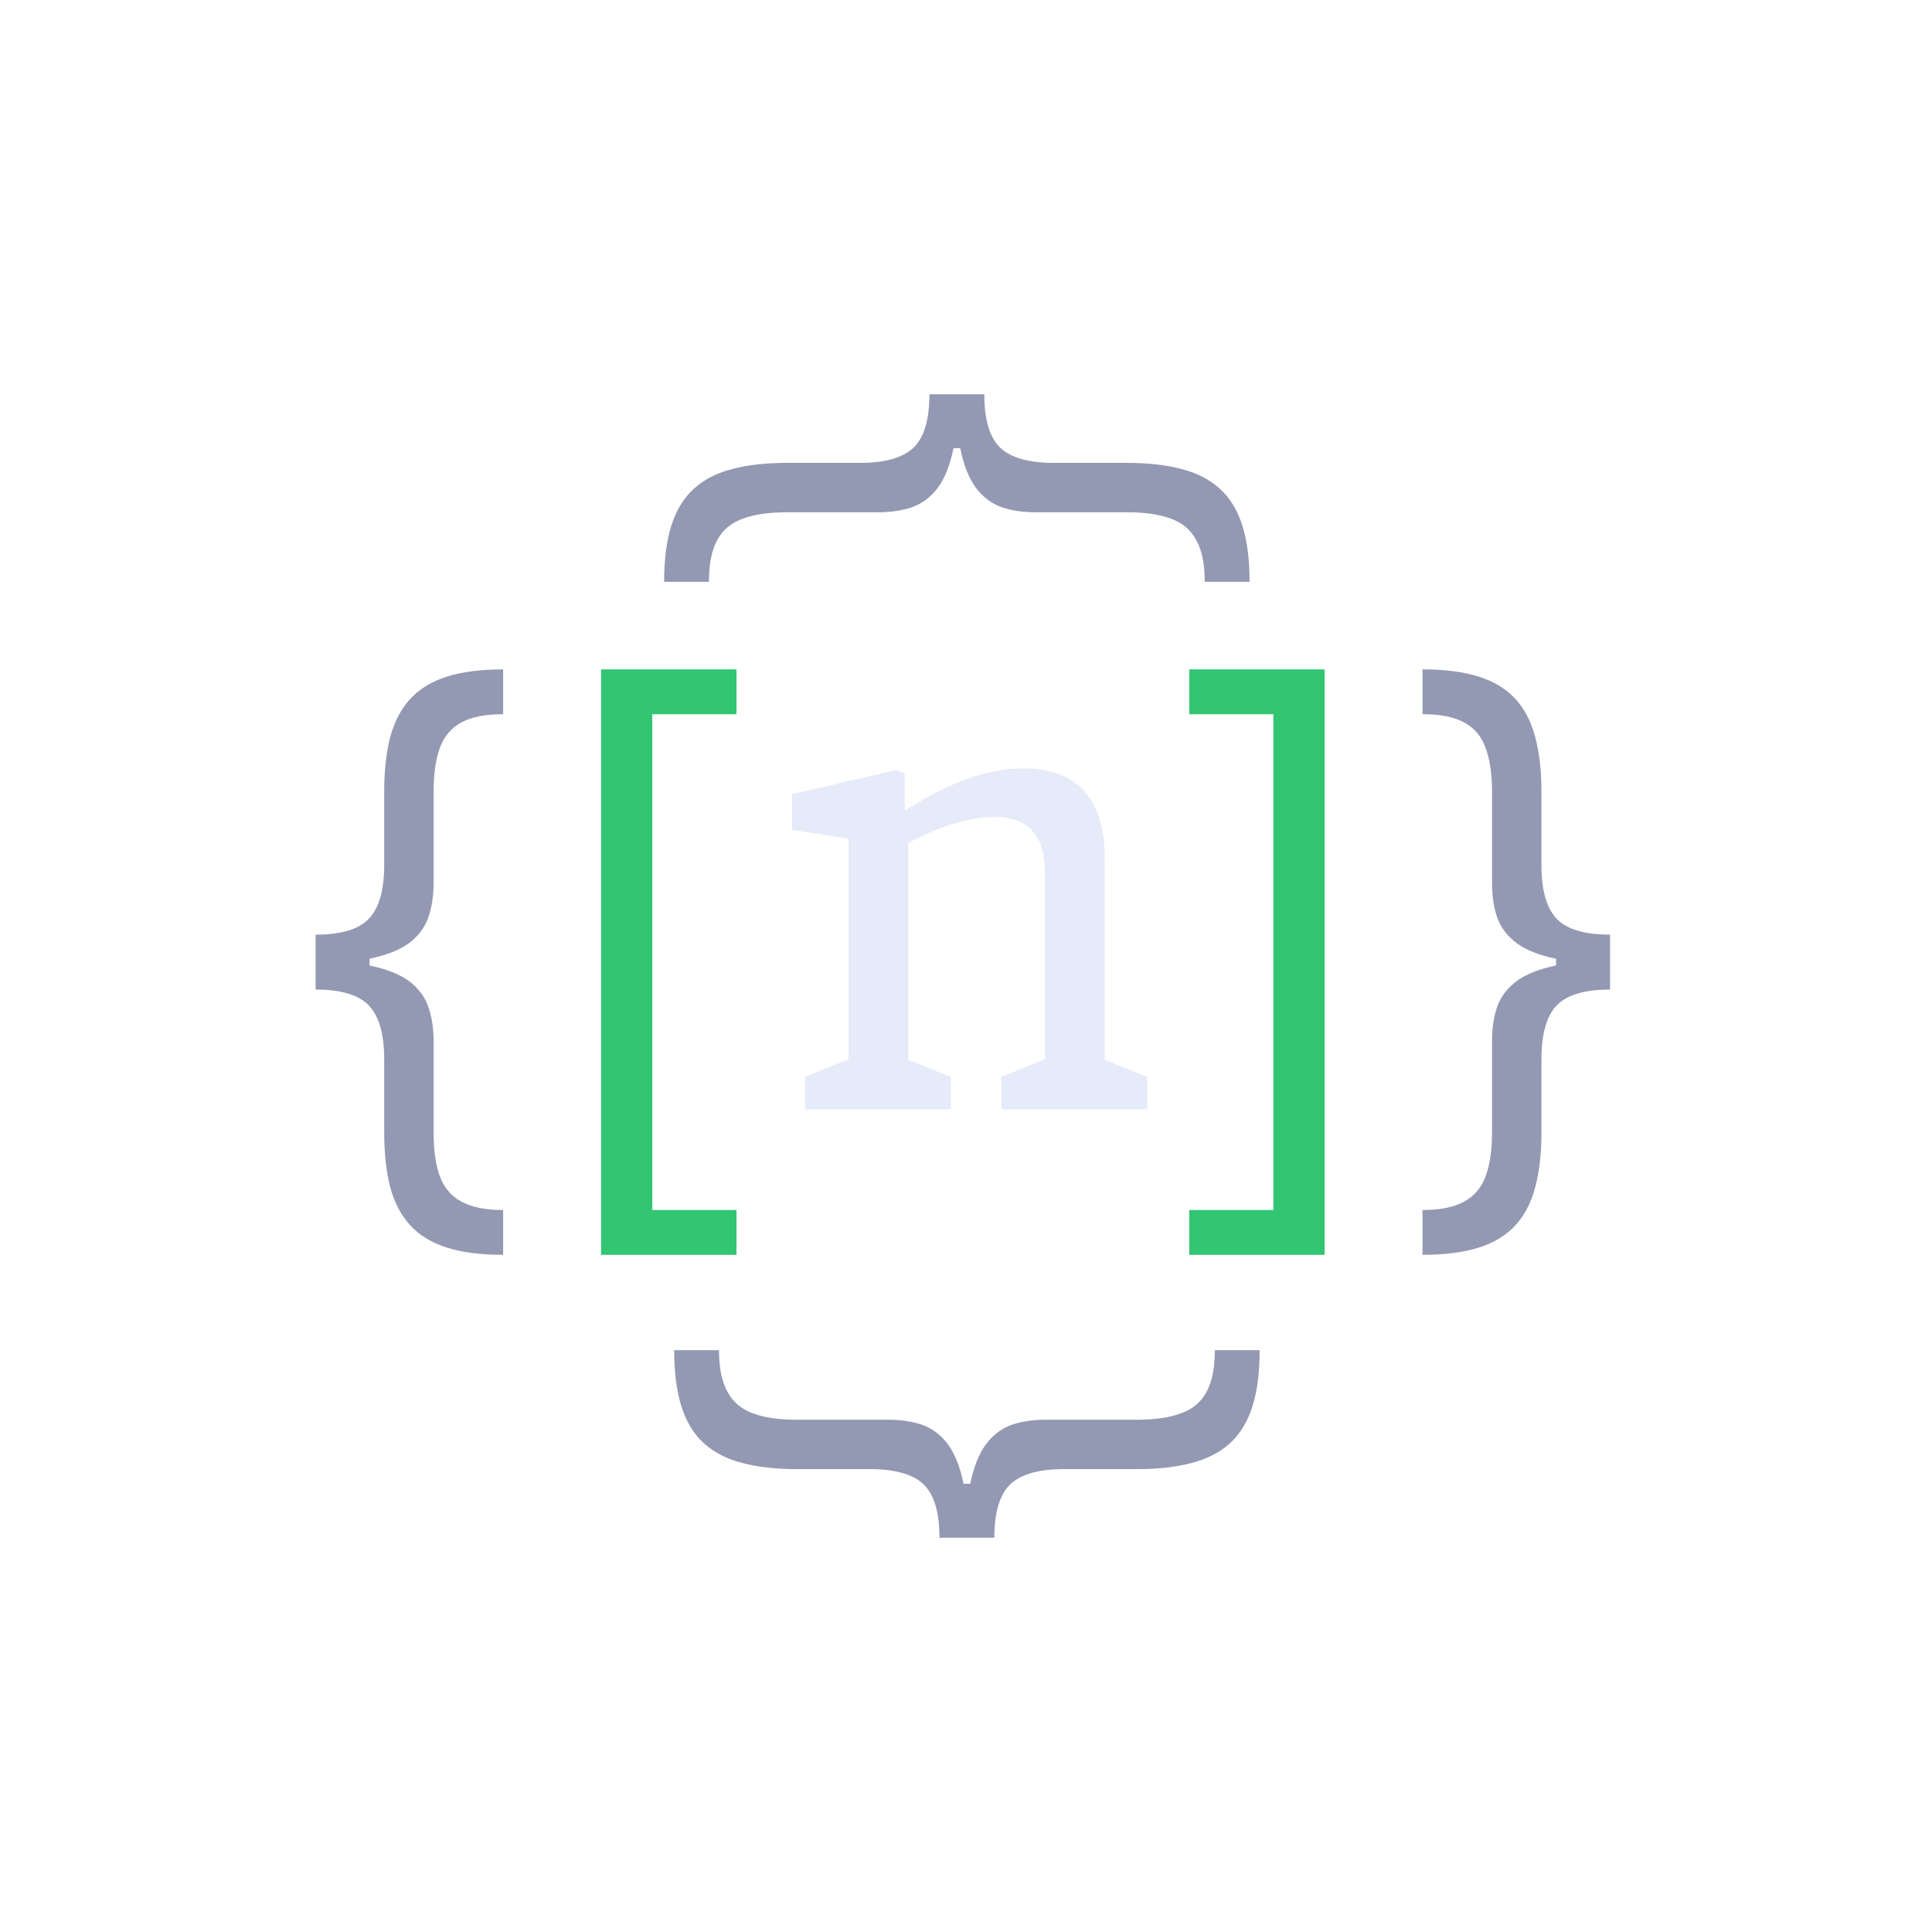
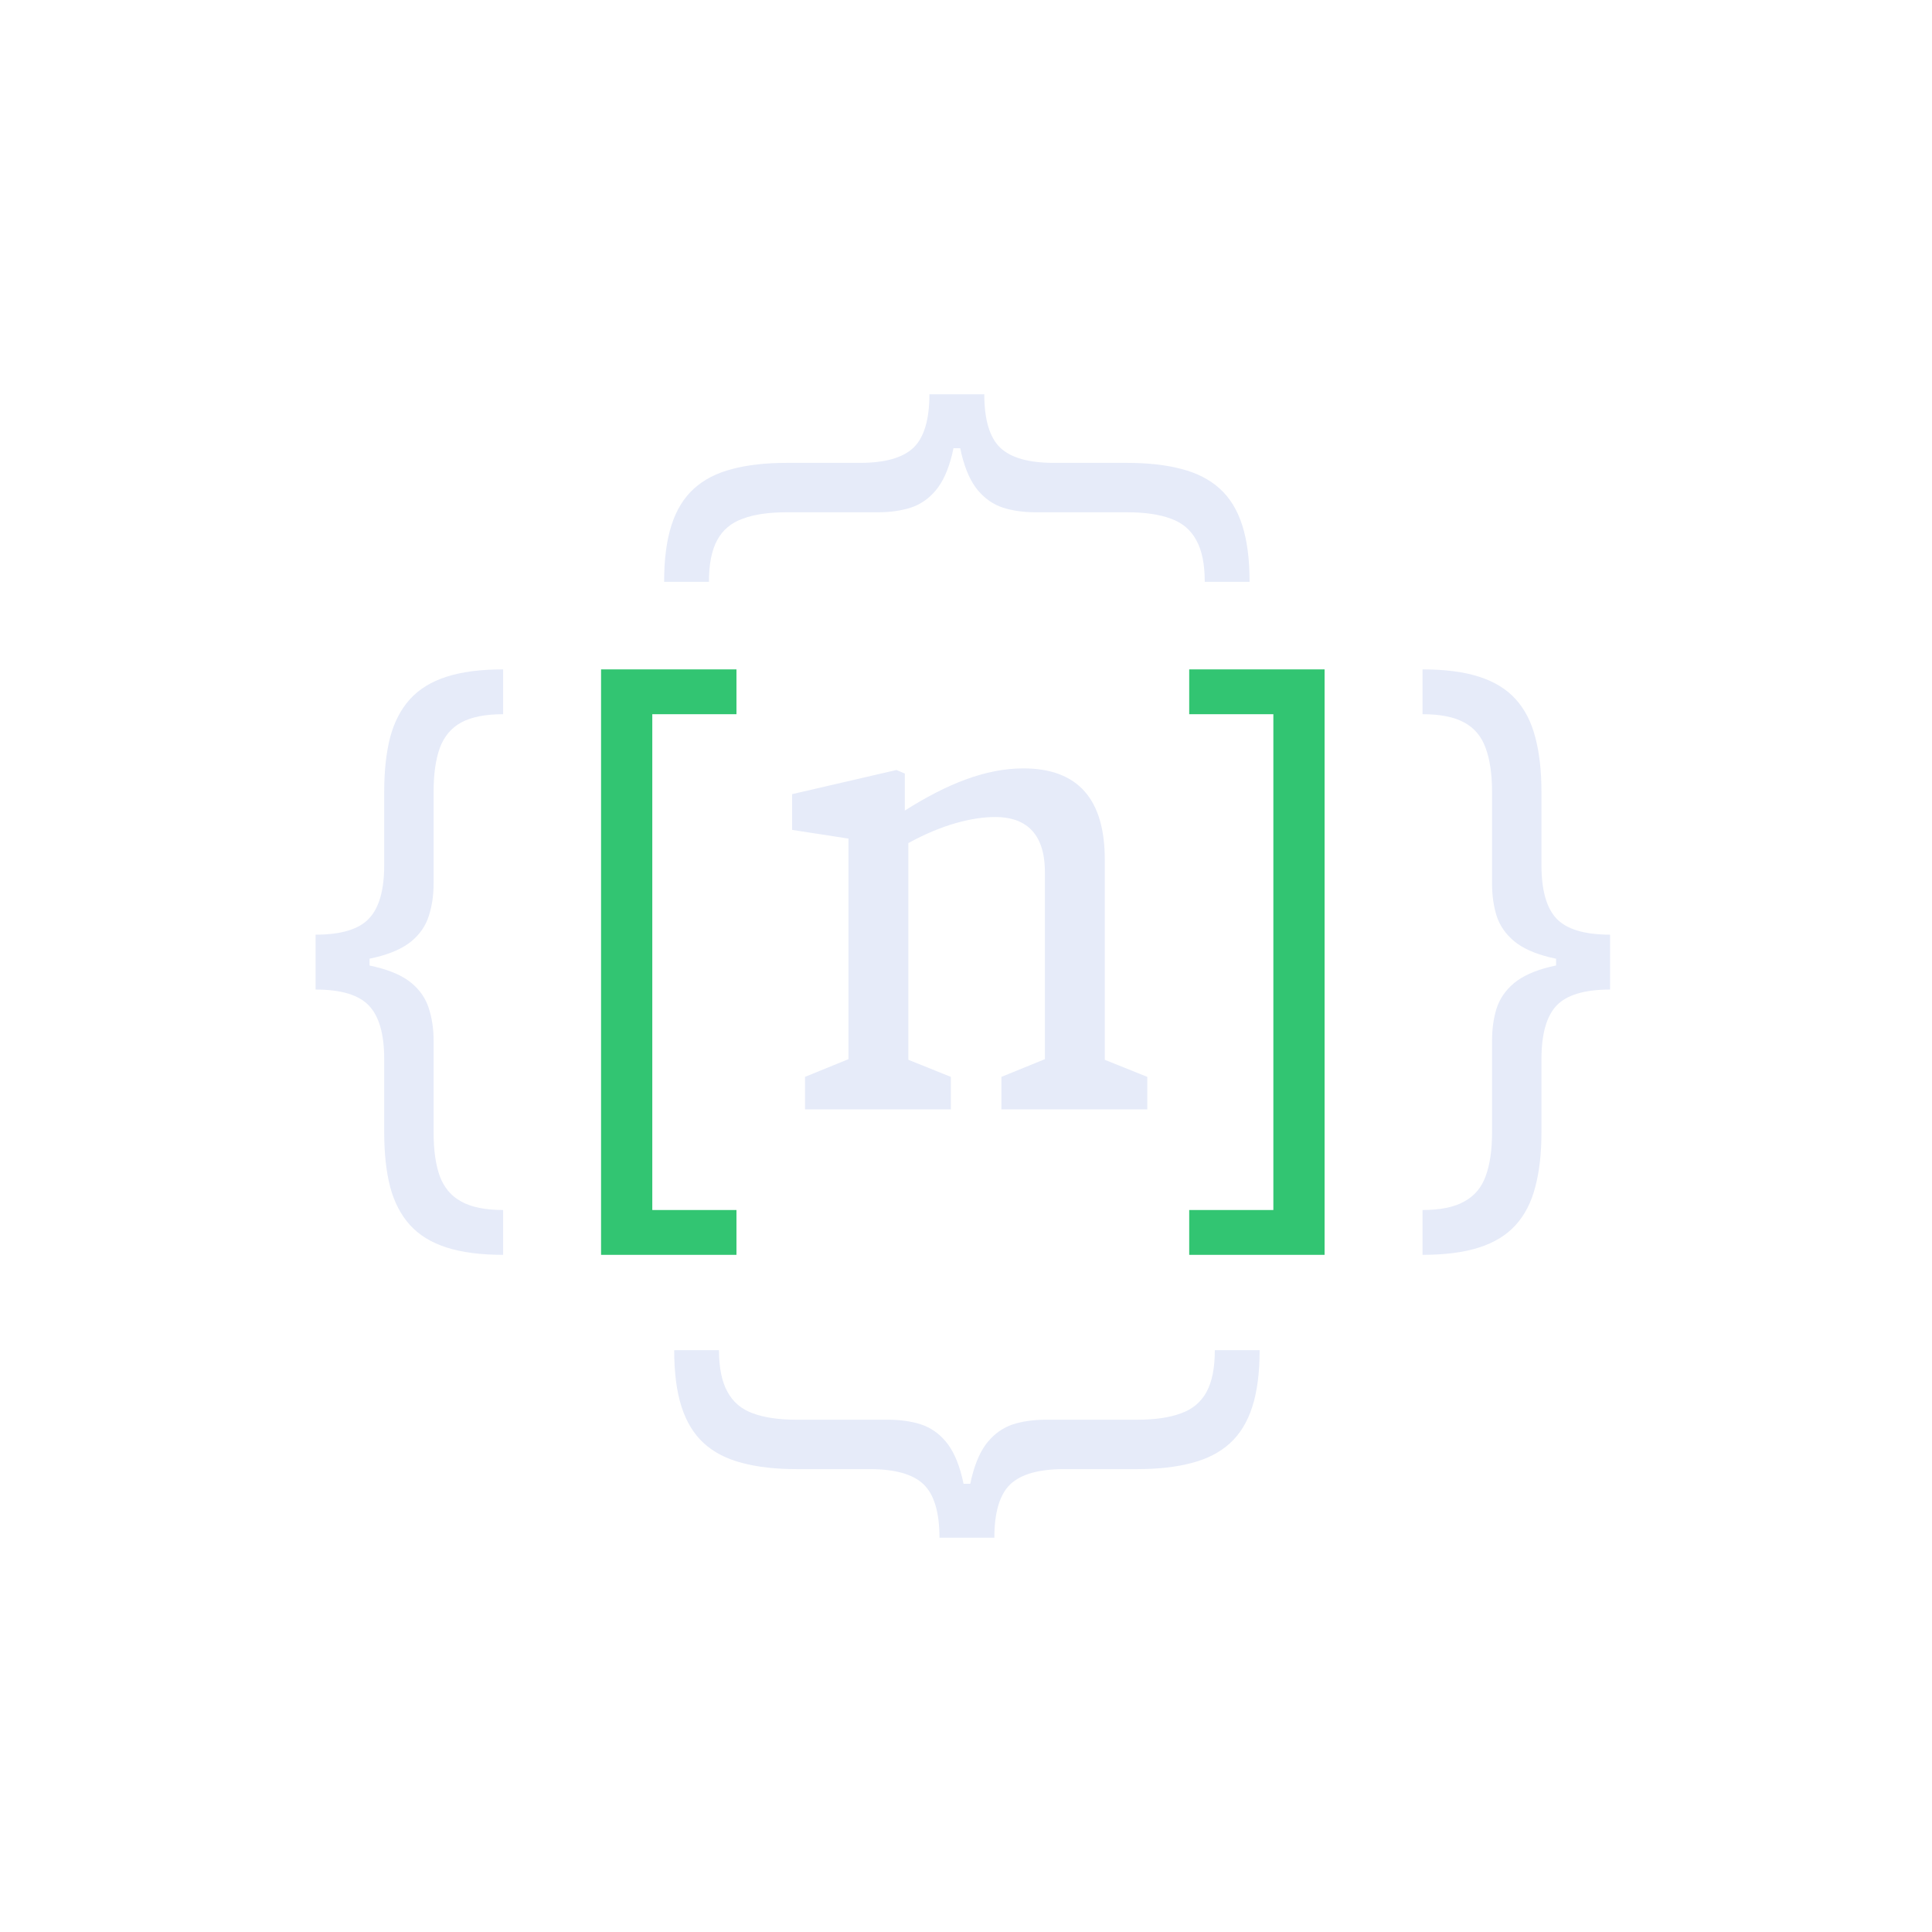
<svg xmlns="http://www.w3.org/2000/svg" width="192" height="192" viewBox="0 0 192 192" fill="none">
  <g transform="translate(-16 -16)">
-     <path d="M47.364 111.705V108.886C49.894 108.886 51.659 108.356 52.659 107.295C53.674 106.235 54.182 104.462 54.182 101.977V94.704C54.182 92.614 54.379 90.803 54.773 89.273C55.182 87.742 55.841 86.477 56.75 85.477C57.659 84.477 58.871 83.735 60.386 83.25C61.901 82.765 63.773 82.523 66 82.523V86.977C64.242 86.977 62.856 87.25 61.841 87.796C60.841 88.341 60.129 89.189 59.705 90.341C59.295 91.477 59.091 92.932 59.091 94.704V103.795C59.091 104.977 58.932 106.053 58.614 107.023C58.311 107.992 57.742 108.826 56.909 109.523C56.076 110.22 54.886 110.758 53.341 111.136C51.811 111.515 49.818 111.705 47.364 111.705ZM66 140.705C63.773 140.705 61.901 140.462 60.386 139.977C58.871 139.492 57.659 138.75 56.75 137.75C55.841 136.75 55.182 135.485 54.773 133.955C54.379 132.424 54.182 130.614 54.182 128.523V121.25C54.182 118.765 53.674 116.992 52.659 115.932C51.659 114.871 49.894 114.341 47.364 114.341V111.523C49.818 111.523 51.811 111.712 53.341 112.091C54.886 112.47 56.076 113.008 56.909 113.705C57.742 114.402 58.311 115.235 58.614 116.205C58.932 117.174 59.091 118.25 59.091 119.432V128.523C59.091 130.295 59.295 131.75 59.705 132.886C60.129 134.023 60.841 134.864 61.841 135.409C62.856 135.97 64.242 136.25 66 136.25V140.705ZM47.364 114.341V108.886H52.727V114.341H47.364Z" fill="#9399B2" />
+     <path d="M47.364 111.705V108.886C49.894 108.886 51.659 108.356 52.659 107.295C53.674 106.235 54.182 104.462 54.182 101.977V94.704C54.182 92.614 54.379 90.803 54.773 89.273C55.182 87.742 55.841 86.477 56.75 85.477C57.659 84.477 58.871 83.735 60.386 83.25C61.901 82.765 63.773 82.523 66 82.523V86.977C64.242 86.977 62.856 87.25 61.841 87.796C60.841 88.341 60.129 89.189 59.705 90.341C59.295 91.477 59.091 92.932 59.091 94.704V103.795C59.091 104.977 58.932 106.053 58.614 107.023C58.311 107.992 57.742 108.826 56.909 109.523C56.076 110.22 54.886 110.758 53.341 111.136C51.811 111.515 49.818 111.705 47.364 111.705ZM66 140.705C63.773 140.705 61.901 140.462 60.386 139.977C58.871 139.492 57.659 138.75 56.75 137.75C55.841 136.75 55.182 135.485 54.773 133.955C54.379 132.424 54.182 130.614 54.182 128.523V121.25C54.182 118.765 53.674 116.992 52.659 115.932C51.659 114.871 49.894 114.341 47.364 114.341V111.523C49.818 111.523 51.811 111.712 53.341 112.091C54.886 112.47 56.076 113.008 56.909 113.705C57.742 114.402 58.311 115.235 58.614 116.205C58.932 117.174 59.091 118.25 59.091 119.432V128.523C59.091 130.295 59.295 131.75 59.705 132.886C60.129 134.023 60.841 134.864 61.841 135.409C62.856 135.97 64.242 136.25 66 136.25V140.705ZM47.364 114.341V108.886H52.727V114.341H47.364Z" fill="#E6EBF9" />
    <path d="M75.733 140.705V82.523H89.188V86.977H80.824V136.25H89.188V140.705H75.733Z" fill="#32C572" />
    <path d="M115.52 126.25V123.018L119.84 121.258V102.666C119.84 98.602 117.728 97.194 114.912 97.194C112.704 97.194 109.696 97.898 106.272 99.786V121.322L110.496 123.018V126.25H96V123.018L100.32 121.258V99.338L94.72 98.474V94.922L105.088 92.522L105.92 92.874V96.554C110.112 93.898 113.952 92.362 117.696 92.362C123.168 92.362 125.792 95.466 125.792 101.418V121.322L130.016 123.018V126.25H115.52Z" fill="#E6EBF9" />
    <path d="M147.636 82.523V140.705H134.182V136.25H142.545V86.977H134.182V82.523H147.636Z" fill="#32C572" />
-     <path d="M176.006 111.523V114.341C173.475 114.341 171.703 114.871 170.688 115.932C169.688 116.992 169.188 118.765 169.188 121.25V128.523C169.188 130.614 168.983 132.424 168.574 133.955C168.18 135.485 167.528 136.75 166.619 137.75C165.71 138.75 164.498 139.492 162.983 139.977C161.468 140.462 159.597 140.705 157.369 140.705V136.25C159.127 136.25 160.506 135.97 161.506 135.409C162.521 134.864 163.233 134.023 163.642 132.886C164.066 131.75 164.278 130.295 164.278 128.523V119.432C164.278 118.25 164.43 117.174 164.733 116.205C165.051 115.235 165.627 114.402 166.46 113.705C167.294 113.008 168.475 112.47 170.006 112.091C171.551 111.712 173.551 111.523 176.006 111.523ZM157.369 82.523C159.597 82.523 161.468 82.765 162.983 83.25C164.498 83.735 165.71 84.477 166.619 85.477C167.528 86.477 168.18 87.742 168.574 89.273C168.983 90.803 169.188 92.614 169.188 94.704V101.977C169.188 104.462 169.688 106.235 170.688 107.295C171.703 108.356 173.475 108.886 176.006 108.886V111.705C173.551 111.705 171.551 111.515 170.006 111.136C168.475 110.758 167.294 110.22 166.46 109.523C165.627 108.826 165.051 107.992 164.733 107.023C164.43 106.053 164.278 104.977 164.278 103.795V94.704C164.278 92.932 164.066 91.477 163.642 90.341C163.233 89.189 162.521 88.341 161.506 87.796C160.506 87.25 159.127 86.977 157.369 86.977V82.523ZM176.006 108.886V114.341H170.642V108.886H176.006Z" fill="#9399B2" />
-     <path d="M111 55.182L113.818 55.182C113.818 57.712 114.348 59.485 115.409 60.5C116.47 61.5 118.242 62 120.727 62H128C130.091 62 131.902 62.205 133.432 62.614C134.962 63.008 136.227 63.659 137.227 64.568C138.227 65.477 138.97 66.689 139.455 68.204C139.939 69.72 140.182 71.591 140.182 73.818H135.727C135.727 72.061 135.447 70.682 134.886 69.682C134.341 68.667 133.5 67.954 132.364 67.546C131.227 67.121 129.773 66.909 128 66.909L118.909 66.909C117.727 66.909 116.652 66.758 115.682 66.454C114.712 66.136 113.879 65.561 113.182 64.727C112.485 63.894 111.947 62.712 111.568 61.182C111.189 59.636 111 57.636 111 55.182ZM82 73.818C82 71.591 82.242 69.72 82.727 68.204C83.212 66.689 83.954 65.477 84.954 64.568C85.954 63.659 87.22 63.008 88.75 62.614C90.28 62.205 92.091 62 94.182 62L101.455 62C103.939 62 105.712 61.5 106.773 60.5C107.833 59.485 108.364 57.712 108.364 55.182L111.182 55.182C111.182 57.636 110.992 59.636 110.614 61.182C110.235 62.712 109.697 63.894 109 64.727C108.303 65.561 107.47 66.136 106.5 66.454C105.53 66.758 104.455 66.909 103.273 66.909L94.182 66.909C92.409 66.909 90.954 67.121 89.818 67.546C88.667 67.954 87.818 68.667 87.273 69.682C86.727 70.682 86.454 72.061 86.454 73.818H82ZM108.364 55.182L113.818 55.182V60.545L108.364 60.545V55.182Z" fill="#9399B2" />
-     <path d="M112.182 168.818L109.364 168.818C109.364 166.288 108.833 164.515 107.773 163.5C106.712 162.5 104.939 162 102.455 162L95.182 162C93.091 162 91.28 161.795 89.75 161.386C88.22 160.992 86.954 160.341 85.954 159.432C84.954 158.523 84.212 157.311 83.727 155.795C83.242 154.28 83 152.409 83 150.182L87.454 150.182C87.454 151.939 87.735 153.318 88.296 154.318C88.841 155.333 89.682 156.045 90.818 156.455C91.954 156.879 93.409 157.091 95.182 157.091H104.273C105.455 157.091 106.53 157.242 107.5 157.545C108.47 157.864 109.303 158.439 110 159.273C110.697 160.106 111.235 161.288 111.614 162.818C111.992 164.364 112.182 166.364 112.182 168.818ZM141.182 150.182C141.182 152.409 140.939 154.28 140.455 155.795C139.97 157.311 139.227 158.523 138.227 159.432C137.227 160.341 135.962 160.992 134.432 161.386C132.902 161.795 131.091 162 129 162H121.727C119.242 162 117.47 162.5 116.409 163.5C115.348 164.515 114.818 166.288 114.818 168.818H112C112 166.364 112.189 164.364 112.568 162.818C112.947 161.288 113.485 160.106 114.182 159.273C114.879 158.439 115.712 157.864 116.682 157.545C117.652 157.242 118.727 157.091 119.909 157.091L129 157.091C130.773 157.091 132.227 156.879 133.364 156.455C134.515 156.045 135.364 155.333 135.909 154.318C136.455 153.318 136.727 151.939 136.727 150.182L141.182 150.182ZM114.818 168.818L109.364 168.818V163.455H114.818V168.818Z" fill="#9399B2" />
-     <path d="M47.364 311.705V308.886C49.894 308.886 51.659 308.356 52.659 307.295C53.674 306.235 54.182 304.462 54.182 301.977V294.705C54.182 292.614 54.379 290.803 54.773 289.273C55.182 287.742 55.841 286.477 56.75 285.477C57.659 284.477 58.871 283.735 60.386 283.25C61.901 282.765 63.773 282.523 66 282.523V286.977C64.242 286.977 62.856 287.25 61.841 287.795C60.841 288.341 60.129 289.189 59.705 290.341C59.295 291.477 59.091 292.932 59.091 294.705V303.795C59.091 304.977 58.932 306.053 58.614 307.023C58.311 307.992 57.742 308.826 56.909 309.523C56.076 310.22 54.886 310.758 53.341 311.136C51.811 311.515 49.818 311.705 47.364 311.705ZM66 340.705C63.773 340.705 61.901 340.462 60.386 339.977C58.871 339.492 57.659 338.75 56.75 337.75C55.841 336.75 55.182 335.485 54.773 333.955C54.379 332.424 54.182 330.614 54.182 328.523V321.25C54.182 318.765 53.674 316.992 52.659 315.932C51.659 314.871 49.894 314.341 47.364 314.341V311.523C49.818 311.523 51.811 311.712 53.341 312.091C54.886 312.47 56.076 313.008 56.909 313.705C57.742 314.402 58.311 315.235 58.614 316.205C58.932 317.174 59.091 318.25 59.091 319.432V328.523C59.091 330.295 59.295 331.75 59.705 332.886C60.129 334.023 60.841 334.864 61.841 335.409C62.856 335.97 64.242 336.25 66 336.25V340.705ZM47.364 314.341V308.886H52.727V314.341H47.364Z" fill="#6C6F85" />
+     <path d="M176.006 111.523V114.341C173.475 114.341 171.703 114.871 170.688 115.932C169.688 116.992 169.188 118.765 169.188 121.25V128.523C169.188 130.614 168.983 132.424 168.574 133.955C168.18 135.485 167.528 136.75 166.619 137.75C165.71 138.75 164.498 139.492 162.983 139.977C161.468 140.462 159.597 140.705 157.369 140.705V136.25C159.127 136.25 160.506 135.97 161.506 135.409C162.521 134.864 163.233 134.023 163.642 132.886C164.066 131.75 164.278 130.295 164.278 128.523V119.432C164.278 118.25 164.43 117.174 164.733 116.205C165.051 115.235 165.627 114.402 166.46 113.705C167.294 113.008 168.475 112.47 170.006 112.091C171.551 111.712 173.551 111.523 176.006 111.523ZM157.369 82.523C159.597 82.523 161.468 82.765 162.983 83.25C164.498 83.735 165.71 84.477 166.619 85.477C167.528 86.477 168.18 87.742 168.574 89.273C168.983 90.803 169.188 92.614 169.188 94.704V101.977C169.188 104.462 169.688 106.235 170.688 107.295C171.703 108.356 173.475 108.886 176.006 108.886V111.705C173.551 111.705 171.551 111.515 170.006 111.136C168.475 110.758 167.294 110.22 166.46 109.523C165.627 108.826 165.051 107.992 164.733 107.023C164.43 106.053 164.278 104.977 164.278 103.795V94.704C164.278 92.932 164.066 91.477 163.642 90.341C163.233 89.189 162.521 88.341 161.506 87.796C160.506 87.25 159.127 86.977 157.369 86.977V82.523ZM176.006 108.886V114.341H170.642V108.886H176.006Z" fill="#E6EBF9" />
+     <path d="M111 55.182L113.818 55.182C113.818 57.712 114.348 59.485 115.409 60.5C116.47 61.5 118.242 62 120.727 62H128C130.091 62 131.902 62.205 133.432 62.614C134.962 63.008 136.227 63.659 137.227 64.568C138.227 65.477 138.97 66.689 139.455 68.204C139.939 69.72 140.182 71.591 140.182 73.818H135.727C135.727 72.061 135.447 70.682 134.886 69.682C134.341 68.667 133.5 67.954 132.364 67.546C131.227 67.121 129.773 66.909 128 66.909L118.909 66.909C117.727 66.909 116.652 66.758 115.682 66.454C114.712 66.136 113.879 65.561 113.182 64.727C112.485 63.894 111.947 62.712 111.568 61.182C111.189 59.636 111 57.636 111 55.182ZM82 73.818C82 71.591 82.242 69.72 82.727 68.204C83.212 66.689 83.954 65.477 84.954 64.568C85.954 63.659 87.22 63.008 88.75 62.614C90.28 62.205 92.091 62 94.182 62L101.455 62C103.939 62 105.712 61.5 106.773 60.5C107.833 59.485 108.364 57.712 108.364 55.182L111.182 55.182C111.182 57.636 110.992 59.636 110.614 61.182C110.235 62.712 109.697 63.894 109 64.727C108.303 65.561 107.47 66.136 106.5 66.454C105.53 66.758 104.455 66.909 103.273 66.909L94.182 66.909C92.409 66.909 90.954 67.121 89.818 67.546C88.667 67.954 87.818 68.667 87.273 69.682C86.727 70.682 86.454 72.061 86.454 73.818H82ZM108.364 55.182L113.818 55.182V60.545L108.364 60.545V55.182Z" fill="#E6EBF9" />
+     <path d="M112.182 168.818L109.364 168.818C109.364 166.288 108.833 164.515 107.773 163.5C106.712 162.5 104.939 162 102.455 162L95.182 162C93.091 162 91.28 161.795 89.75 161.386C88.22 160.992 86.954 160.341 85.954 159.432C84.954 158.523 84.212 157.311 83.727 155.795C83.242 154.28 83 152.409 83 150.182L87.454 150.182C87.454 151.939 87.735 153.318 88.296 154.318C88.841 155.333 89.682 156.045 90.818 156.455C91.954 156.879 93.409 157.091 95.182 157.091H104.273C105.455 157.091 106.53 157.242 107.5 157.545C108.47 157.864 109.303 158.439 110 159.273C110.697 160.106 111.235 161.288 111.614 162.818C111.992 164.364 112.182 166.364 112.182 168.818ZM141.182 150.182C141.182 152.409 140.939 154.28 140.455 155.795C139.97 157.311 139.227 158.523 138.227 159.432C137.227 160.341 135.962 160.992 134.432 161.386C132.902 161.795 131.091 162 129 162H121.727C119.242 162 117.47 162.5 116.409 163.5C115.348 164.515 114.818 166.288 114.818 168.818H112C112 166.364 112.189 164.364 112.568 162.818C112.947 161.288 113.485 160.106 114.182 159.273C114.879 158.439 115.712 157.864 116.682 157.545C117.652 157.242 118.727 157.091 119.909 157.091L129 157.091C130.773 157.091 132.227 156.879 133.364 156.455C134.515 156.045 135.364 155.333 135.909 154.318C136.455 153.318 136.727 151.939 136.727 150.182L141.182 150.182ZM114.818 168.818L109.364 168.818V163.455H114.818V168.818Z" fill="#E6EBF9" />
+     <path d="M47.364 311.705V308.886C49.894 308.886 51.659 308.356 52.659 307.295C53.674 306.235 54.182 304.462 54.182 301.977V294.705C54.182 292.614 54.379 290.803 54.773 289.273C55.182 287.742 55.841 286.477 56.75 285.477C57.659 284.477 58.871 283.735 60.386 283.25C61.901 282.765 63.773 282.523 66 282.523V286.977C64.242 286.977 62.856 287.25 61.841 287.795C60.841 288.341 60.129 289.189 59.705 290.341C59.295 291.477 59.091 292.932 59.091 294.705V303.795C59.091 304.977 58.932 306.053 58.614 307.023C58.311 307.992 57.742 308.826 56.909 309.523C56.076 310.22 54.886 310.758 53.341 311.136C51.811 311.515 49.818 311.705 47.364 311.705ZM66 340.705C63.773 340.705 61.901 340.462 60.386 339.977C58.871 339.492 57.659 338.75 56.75 337.75C55.841 336.75 55.182 335.485 54.773 333.955C54.379 332.424 54.182 330.614 54.182 328.523V321.25C54.182 318.765 53.674 316.992 52.659 315.932C51.659 314.871 49.894 314.341 47.364 314.341V311.523C49.818 311.523 51.811 311.712 53.341 312.091C54.886 312.47 56.076 313.008 56.909 313.705C57.742 314.402 58.311 315.235 58.614 316.205C58.932 317.174 59.091 318.25 59.091 319.432V328.523C59.091 330.295 59.295 331.75 59.705 332.886C60.129 334.023 60.841 334.864 61.841 335.409C62.856 335.97 64.242 336.25 66 336.25V340.705ZM47.364 314.341V308.886H52.727V314.341H47.364Z" fill="#2A2D3F" />
    <path d="M75.733 340.705V282.523H89.188V286.977H80.824V336.25H89.188V340.705H75.733Z" fill="#32C572" />
    <path d="M115.52 326.25V323.018L119.84 321.258V302.666C119.84 298.602 117.728 297.194 114.912 297.194C112.704 297.194 109.696 297.898 106.272 299.786V321.322L110.496 323.018V326.25H96V323.018L100.32 321.258V299.338L94.72 298.474V294.922L105.088 292.522L105.92 292.874V296.554C110.112 293.898 113.952 292.362 117.696 292.362C123.168 292.362 125.792 295.466 125.792 301.418V321.322L130.016 323.018V326.25H115.52Z" fill="#2A2D3F" />
    <path d="M147.636 282.523V340.705H134.182V336.25H142.545V286.977H134.182V282.523H147.636Z" fill="#32C572" />
-     <path d="M176.006 311.523V314.341C173.475 314.341 171.703 314.871 170.688 315.932C169.688 316.992 169.188 318.765 169.188 321.25V328.523C169.188 330.614 168.983 332.424 168.574 333.955C168.18 335.485 167.528 336.75 166.619 337.75C165.71 338.75 164.498 339.492 162.983 339.977C161.468 340.462 159.597 340.705 157.369 340.705V336.25C159.127 336.25 160.506 335.97 161.506 335.409C162.521 334.864 163.233 334.023 163.642 332.886C164.066 331.75 164.278 330.295 164.278 328.523V319.432C164.278 318.25 164.43 317.174 164.733 316.205C165.051 315.235 165.627 314.402 166.46 313.705C167.294 313.008 168.475 312.47 170.006 312.091C171.551 311.712 173.551 311.523 176.006 311.523ZM157.369 282.523C159.597 282.523 161.468 282.765 162.983 283.25C164.498 283.735 165.71 284.477 166.619 285.477C167.528 286.477 168.18 287.742 168.574 289.273C168.983 290.803 169.188 292.614 169.188 294.705V301.977C169.188 304.462 169.688 306.235 170.688 307.295C171.703 308.356 173.475 308.886 176.006 308.886V311.705C173.551 311.705 171.551 311.515 170.006 311.136C168.475 310.758 167.294 310.22 166.46 309.523C165.627 308.826 165.051 307.992 164.733 307.023C164.43 306.053 164.278 304.977 164.278 303.795V294.705C164.278 292.932 164.066 291.477 163.642 290.341C163.233 289.189 162.521 288.341 161.506 287.795C160.506 287.25 159.127 286.977 157.369 286.977V282.523ZM176.006 308.886V314.341H170.642V308.886H176.006Z" fill="#6C6F85" />
-     <path d="M111 255.182L113.818 255.182C113.818 257.712 114.348 259.485 115.409 260.5C116.47 261.5 118.242 262 120.727 262H128C130.091 262 131.902 262.205 133.432 262.614C134.962 263.008 136.227 263.659 137.227 264.568C138.227 265.477 138.97 266.689 139.455 268.205C139.939 269.72 140.182 271.591 140.182 273.818H135.727C135.727 272.061 135.447 270.682 134.886 269.682C134.341 268.667 133.5 267.955 132.364 267.545C131.227 267.121 129.773 266.909 128 266.909L118.909 266.909C117.727 266.909 116.652 266.758 115.682 266.455C114.712 266.136 113.879 265.561 113.182 264.727C112.485 263.894 111.947 262.712 111.568 261.182C111.189 259.636 111 257.636 111 255.182ZM82 273.818C82 271.591 82.242 269.72 82.727 268.205C83.212 266.689 83.954 265.477 84.954 264.568C85.954 263.659 87.22 263.008 88.75 262.614C90.28 262.205 92.091 262 94.182 262L101.455 262C103.939 262 105.712 261.5 106.773 260.5C107.833 259.485 108.364 257.712 108.364 255.182L111.182 255.182C111.182 257.636 110.992 259.636 110.614 261.182C110.235 262.712 109.697 263.894 109 264.727C108.303 265.561 107.47 266.136 106.5 266.455C105.53 266.758 104.455 266.909 103.273 266.909L94.182 266.909C92.409 266.909 90.954 267.121 89.818 267.545C88.667 267.955 87.818 268.667 87.273 269.682C86.727 270.682 86.454 272.061 86.454 273.818H82ZM108.364 255.182L113.818 255.182V260.545L108.364 260.545V255.182Z" fill="#6C6F85" />
-     <path d="M112.182 368.818L109.364 368.818C109.364 366.288 108.833 364.515 107.773 363.5C106.712 362.5 104.939 362 102.455 362L95.182 362C93.091 362 91.28 361.795 89.75 361.386C88.22 360.992 86.954 360.341 85.954 359.432C84.954 358.523 84.212 357.311 83.727 355.795C83.242 354.28 83 352.409 83 350.182L87.454 350.182C87.454 351.939 87.735 353.318 88.296 354.318C88.841 355.333 89.682 356.045 90.818 356.455C91.954 356.879 93.409 357.091 95.182 357.091H104.273C105.455 357.091 106.53 357.242 107.5 357.545C108.47 357.864 109.303 358.439 110 359.273C110.697 360.106 111.235 361.288 111.614 362.818C111.992 364.364 112.182 366.364 112.182 368.818ZM141.182 350.182C141.182 352.409 140.939 354.28 140.455 355.795C139.97 357.311 139.227 358.523 138.227 359.432C137.227 360.341 135.962 360.992 134.432 361.386C132.902 361.795 131.091 362 129 362H121.727C119.242 362 117.47 362.5 116.409 363.5C115.348 364.515 114.818 366.288 114.818 368.818H112C112 366.364 112.189 364.364 112.568 362.818C112.947 361.288 113.485 360.106 114.182 359.273C114.879 358.439 115.712 357.864 116.682 357.545C117.652 357.242 118.727 357.091 119.909 357.091L129 357.091C130.773 357.091 132.227 356.879 133.364 356.455C134.515 356.045 135.364 355.333 135.909 354.318C136.455 353.318 136.727 351.939 136.727 350.182L141.182 350.182ZM114.818 368.818L109.364 368.818V363.455H114.818V368.818Z" fill="#6C6F85" />
+     <path d="M176.006 311.523V314.341C173.475 314.341 171.703 314.871 170.688 315.932C169.688 316.992 169.188 318.765 169.188 321.25V328.523C169.188 330.614 168.983 332.424 168.574 333.955C168.18 335.485 167.528 336.75 166.619 337.75C165.71 338.75 164.498 339.492 162.983 339.977C161.468 340.462 159.597 340.705 157.369 340.705V336.25C159.127 336.25 160.506 335.97 161.506 335.409C162.521 334.864 163.233 334.023 163.642 332.886C164.066 331.75 164.278 330.295 164.278 328.523V319.432C164.278 318.25 164.43 317.174 164.733 316.205C165.051 315.235 165.627 314.402 166.46 313.705C167.294 313.008 168.475 312.47 170.006 312.091C171.551 311.712 173.551 311.523 176.006 311.523ZM157.369 282.523C159.597 282.523 161.468 282.765 162.983 283.25C164.498 283.735 165.71 284.477 166.619 285.477C167.528 286.477 168.18 287.742 168.574 289.273C168.983 290.803 169.188 292.614 169.188 294.705V301.977C169.188 304.462 169.688 306.235 170.688 307.295C171.703 308.356 173.475 308.886 176.006 308.886V311.705C173.551 311.705 171.551 311.515 170.006 311.136C168.475 310.758 167.294 310.22 166.46 309.523C165.627 308.826 165.051 307.992 164.733 307.023C164.43 306.053 164.278 304.977 164.278 303.795V294.705C164.278 292.932 164.066 291.477 163.642 290.341C163.233 289.189 162.521 288.341 161.506 287.795C160.506 287.25 159.127 286.977 157.369 286.977V282.523ZM176.006 308.886V314.341H170.642V308.886H176.006Z" fill="#2A2D3F" />
+     <path d="M111 255.182L113.818 255.182C113.818 257.712 114.348 259.485 115.409 260.5C116.47 261.5 118.242 262 120.727 262H128C130.091 262 131.902 262.205 133.432 262.614C134.962 263.008 136.227 263.659 137.227 264.568C138.227 265.477 138.97 266.689 139.455 268.205C139.939 269.72 140.182 271.591 140.182 273.818H135.727C135.727 272.061 135.447 270.682 134.886 269.682C134.341 268.667 133.5 267.955 132.364 267.545C131.227 267.121 129.773 266.909 128 266.909L118.909 266.909C117.727 266.909 116.652 266.758 115.682 266.455C114.712 266.136 113.879 265.561 113.182 264.727C112.485 263.894 111.947 262.712 111.568 261.182C111.189 259.636 111 257.636 111 255.182ZM82 273.818C82 271.591 82.242 269.72 82.727 268.205C83.212 266.689 83.954 265.477 84.954 264.568C85.954 263.659 87.22 263.008 88.75 262.614C90.28 262.205 92.091 262 94.182 262L101.455 262C103.939 262 105.712 261.5 106.773 260.5C107.833 259.485 108.364 257.712 108.364 255.182L111.182 255.182C111.182 257.636 110.992 259.636 110.614 261.182C110.235 262.712 109.697 263.894 109 264.727C108.303 265.561 107.47 266.136 106.5 266.455C105.53 266.758 104.455 266.909 103.273 266.909L94.182 266.909C92.409 266.909 90.954 267.121 89.818 267.545C88.667 267.955 87.818 268.667 87.273 269.682C86.727 270.682 86.454 272.061 86.454 273.818H82ZM108.364 255.182L113.818 255.182V260.545L108.364 260.545V255.182Z" fill="#2A2D3F" />
+     <path d="M112.182 368.818L109.364 368.818C109.364 366.288 108.833 364.515 107.773 363.5C106.712 362.5 104.939 362 102.455 362L95.182 362C93.091 362 91.28 361.795 89.75 361.386C88.22 360.992 86.954 360.341 85.954 359.432C84.954 358.523 84.212 357.311 83.727 355.795C83.242 354.28 83 352.409 83 350.182L87.454 350.182C87.454 351.939 87.735 353.318 88.296 354.318C88.841 355.333 89.682 356.045 90.818 356.455C91.954 356.879 93.409 357.091 95.182 357.091H104.273C105.455 357.091 106.53 357.242 107.5 357.545C108.47 357.864 109.303 358.439 110 359.273C110.697 360.106 111.235 361.288 111.614 362.818C111.992 364.364 112.182 366.364 112.182 368.818ZM141.182 350.182C141.182 352.409 140.939 354.28 140.455 355.795C139.97 357.311 139.227 358.523 138.227 359.432C137.227 360.341 135.962 360.992 134.432 361.386C132.902 361.795 131.091 362 129 362H121.727C119.242 362 117.47 362.5 116.409 363.5C115.348 364.515 114.818 366.288 114.818 368.818H112C112 366.364 112.189 364.364 112.568 362.818C112.947 361.288 113.485 360.106 114.182 359.273C114.879 358.439 115.712 357.864 116.682 357.545C117.652 357.242 118.727 357.091 119.909 357.091L129 357.091C130.773 357.091 132.227 356.879 133.364 356.455C134.515 356.045 135.364 355.333 135.909 354.318C136.455 353.318 136.727 351.939 136.727 350.182L141.182 350.182ZM114.818 368.818L109.364 368.818V363.455H114.818V368.818Z" fill="#2A2D3F" />
  </g>
</svg>
